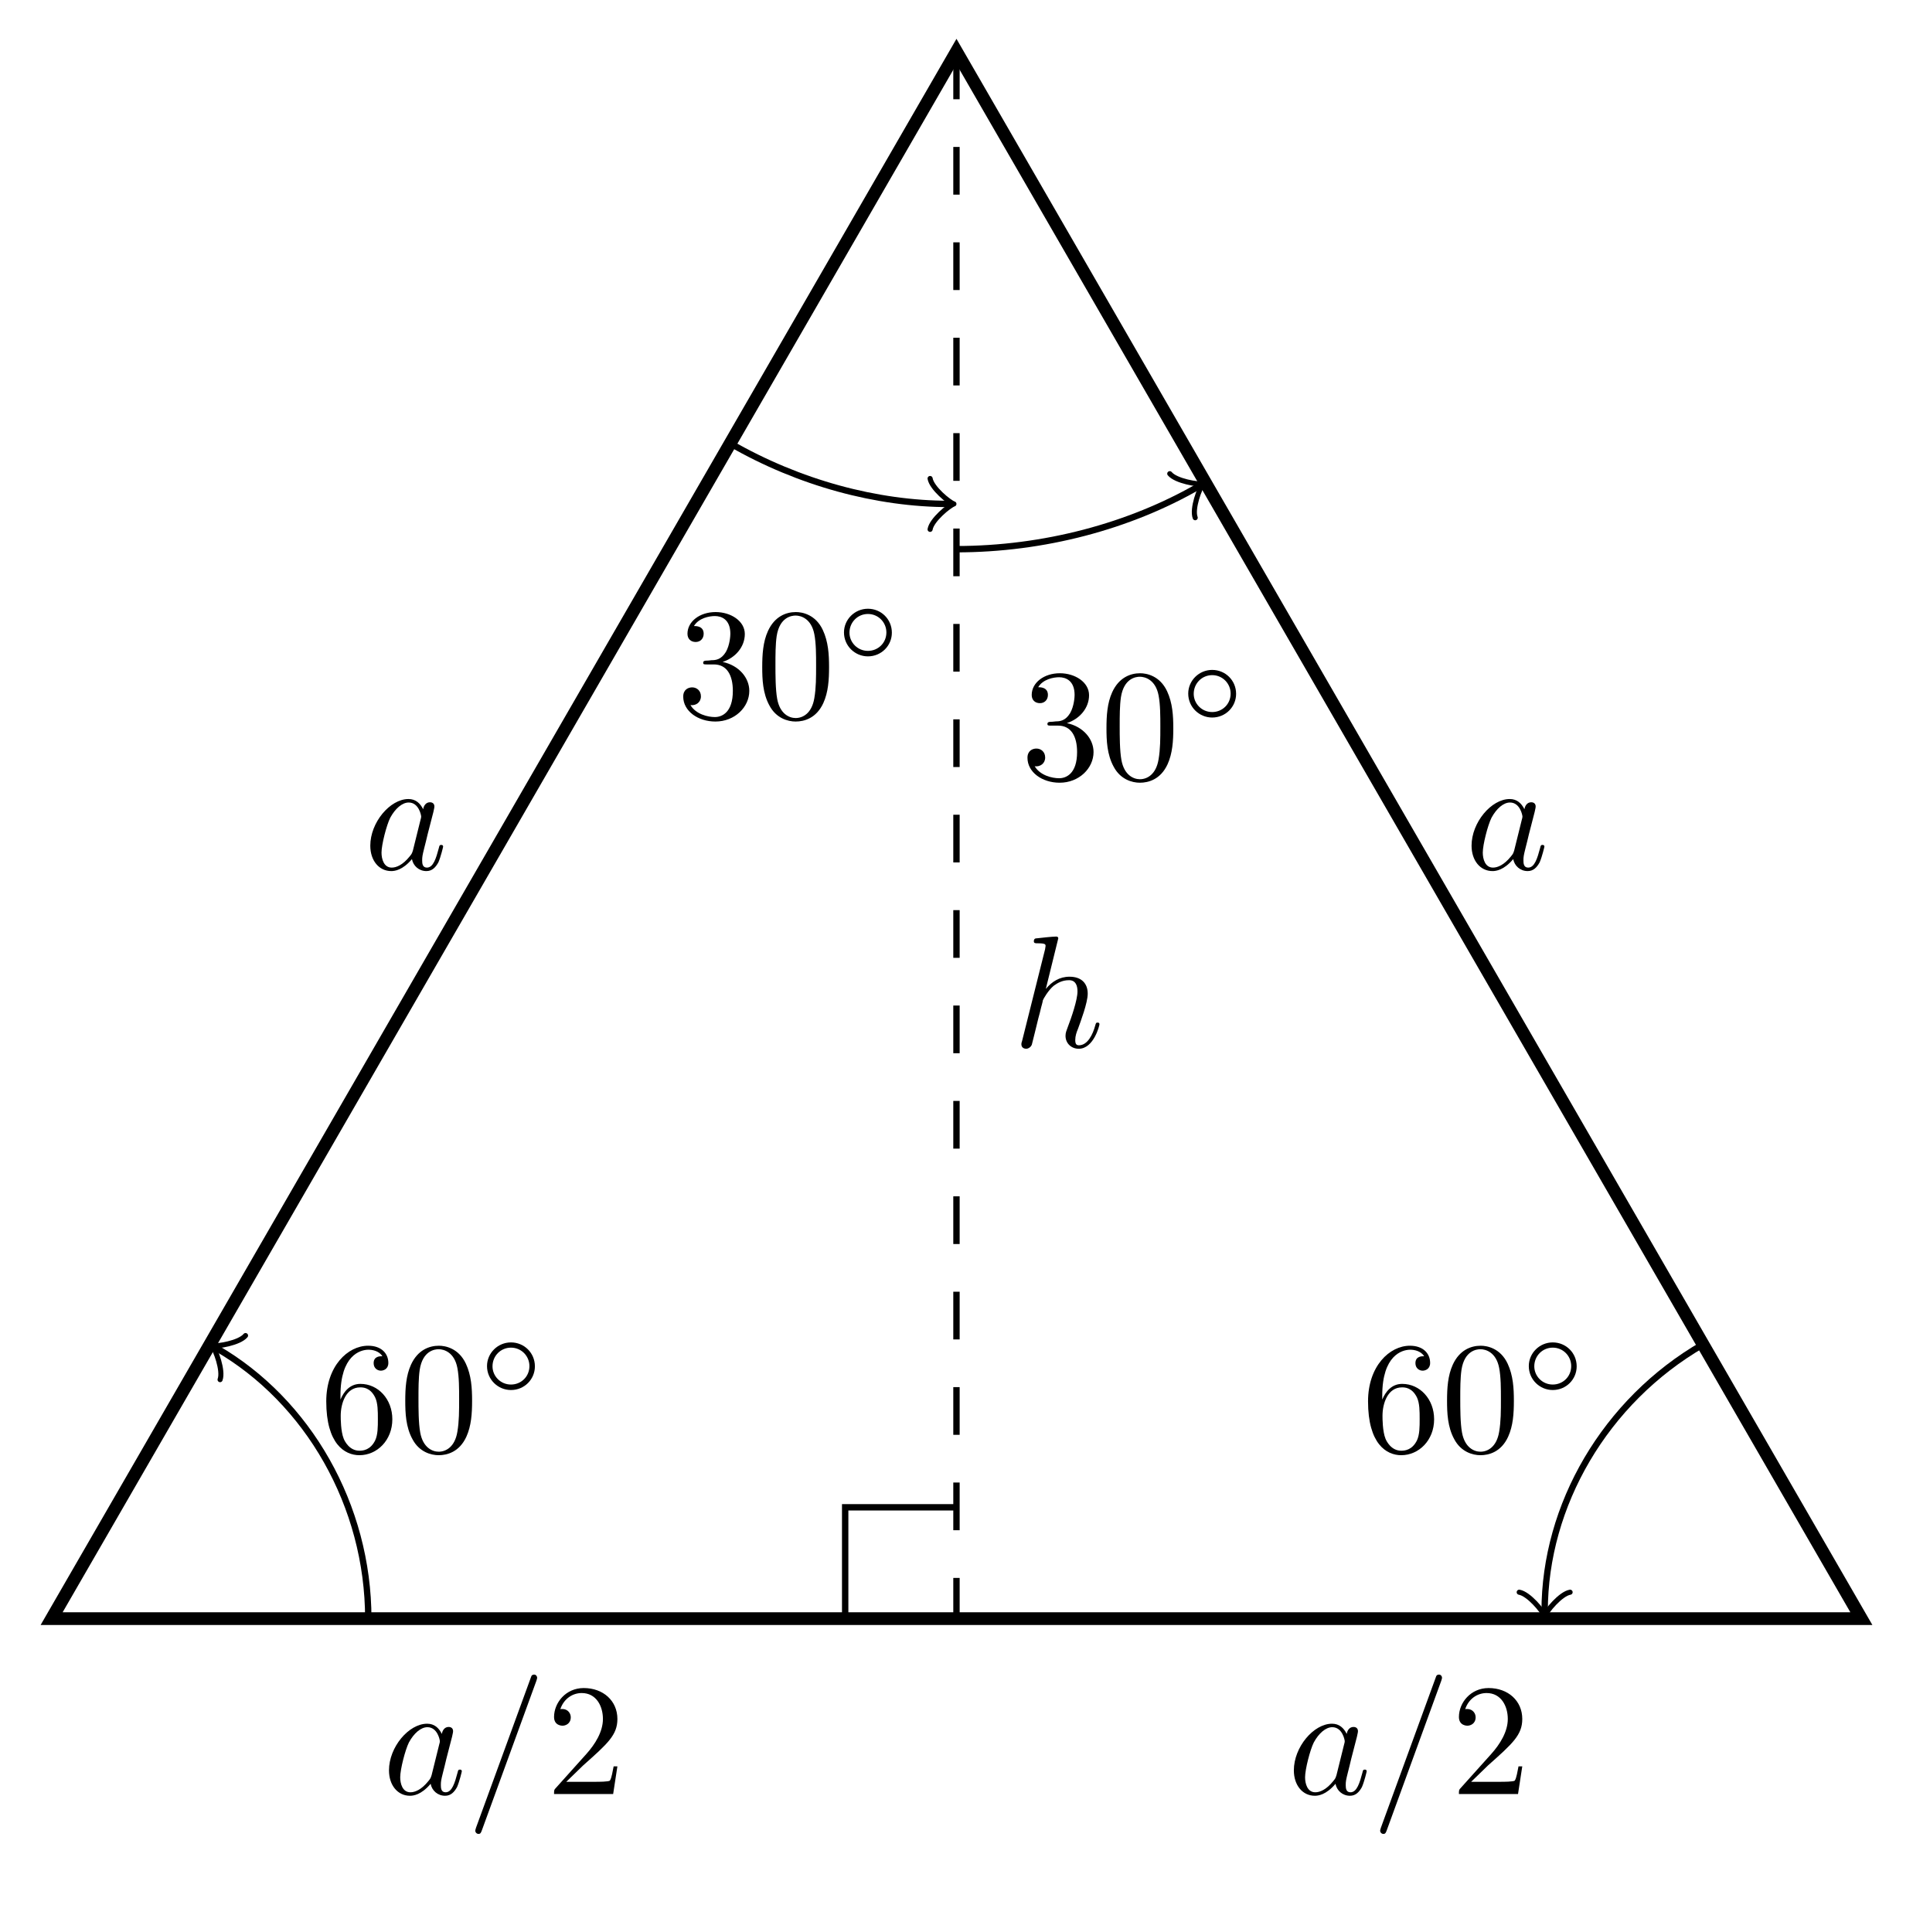
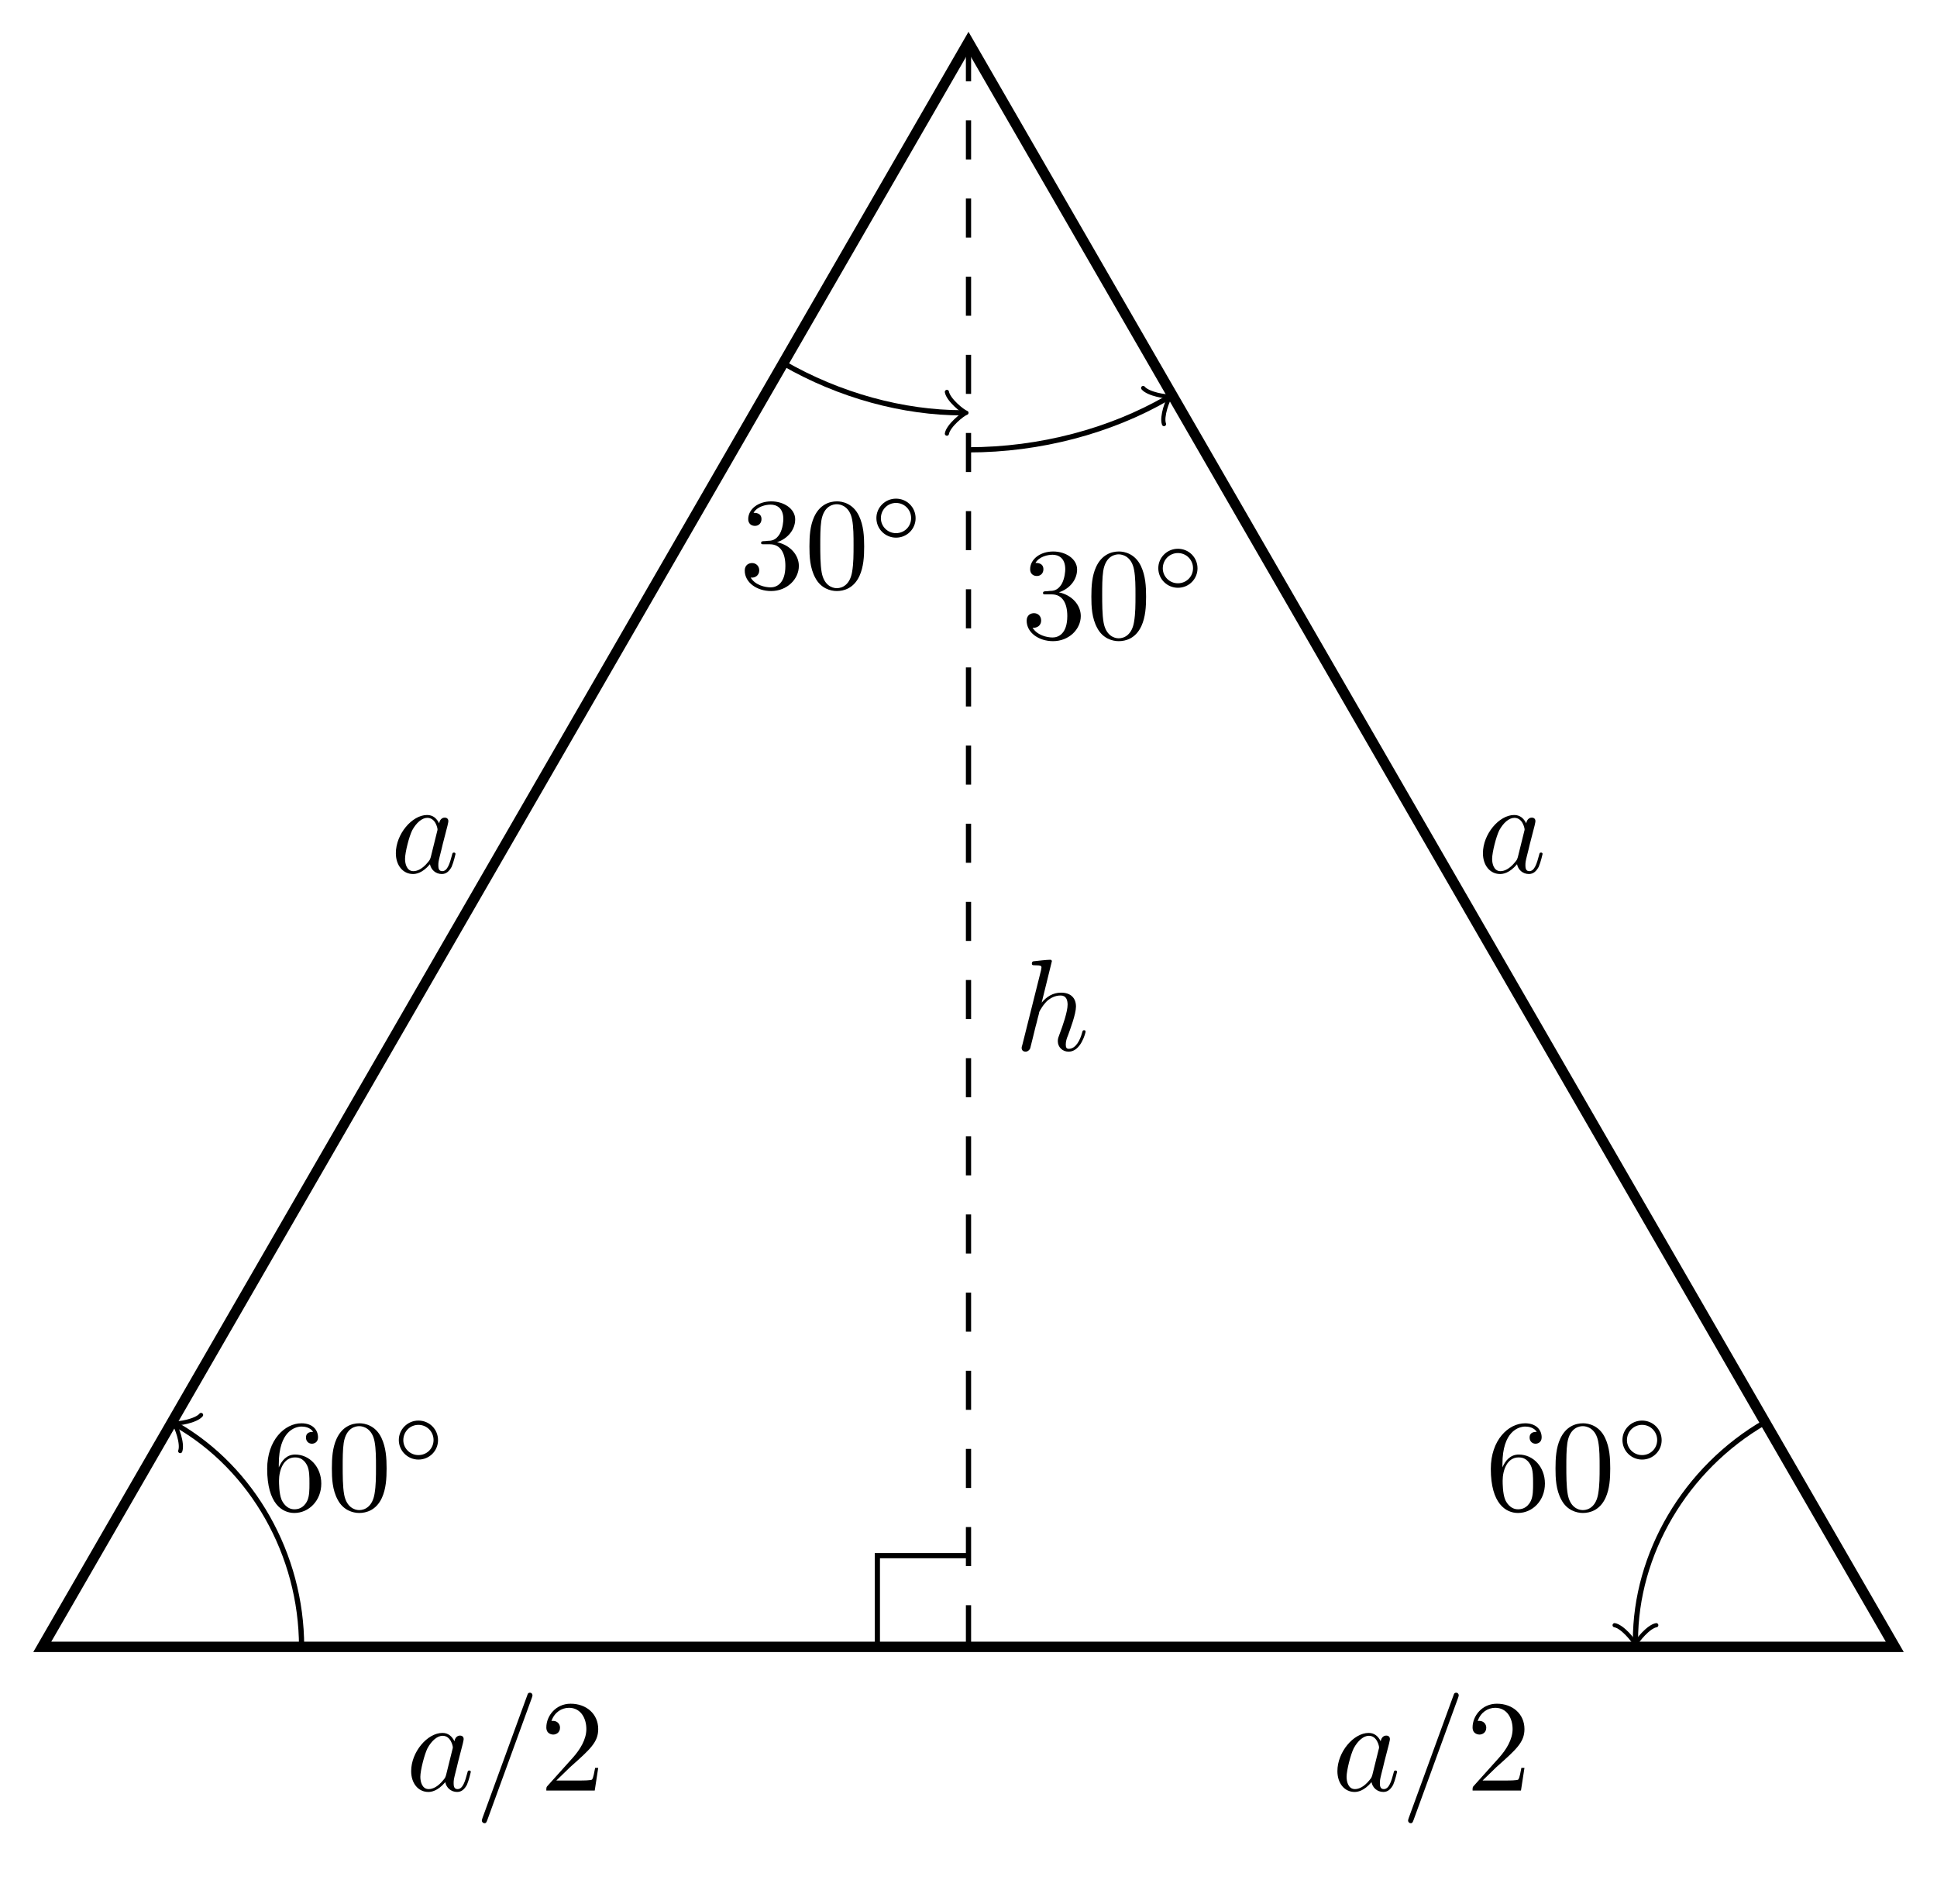
- <svg xmlns="http://www.w3.org/2000/svg" xmlns:xlink="http://www.w3.org/1999/xlink" width="119.852pt" height="121.066pt" viewBox="0 0 119.852 121.066">
+ <svg xmlns="http://www.w3.org/2000/svg" xmlns:xlink="http://www.w3.org/1999/xlink" width="148.196pt" height="145.613pt" viewBox="0 0 148.196 145.613">
  <defs>
    <g>
      <g id="glyph-0-0">
        <path d="M 3.719 -3.766 C 3.531 -4.141 3.25 -4.406 2.797 -4.406 C 1.641 -4.406 0.406 -2.938 0.406 -1.484 C 0.406 -0.547 0.953 0.109 1.719 0.109 C 1.922 0.109 2.422 0.062 3.016 -0.641 C 3.094 -0.219 3.453 0.109 3.922 0.109 C 4.281 0.109 4.5 -0.125 4.672 -0.438 C 4.828 -0.797 4.969 -1.406 4.969 -1.422 C 4.969 -1.531 4.875 -1.531 4.844 -1.531 C 4.75 -1.531 4.734 -1.484 4.703 -1.344 C 4.531 -0.703 4.359 -0.109 3.953 -0.109 C 3.672 -0.109 3.656 -0.375 3.656 -0.562 C 3.656 -0.781 3.672 -0.875 3.781 -1.312 C 3.891 -1.719 3.906 -1.828 4 -2.203 L 4.359 -3.594 C 4.422 -3.875 4.422 -3.891 4.422 -3.938 C 4.422 -4.109 4.312 -4.203 4.141 -4.203 C 3.891 -4.203 3.75 -3.984 3.719 -3.766 Z M 3.078 -1.188 C 3.016 -1 3.016 -0.984 2.875 -0.812 C 2.438 -0.266 2.031 -0.109 1.75 -0.109 C 1.25 -0.109 1.109 -0.656 1.109 -1.047 C 1.109 -1.547 1.422 -2.766 1.656 -3.234 C 1.969 -3.812 2.406 -4.188 2.812 -4.188 C 3.453 -4.188 3.594 -3.375 3.594 -3.312 C 3.594 -3.25 3.578 -3.188 3.562 -3.141 Z M 3.078 -1.188 " />
      </g>
      <g id="glyph-0-1">
        <path d="M 4.375 -7.094 C 4.422 -7.234 4.422 -7.266 4.422 -7.281 C 4.422 -7.391 4.344 -7.484 4.234 -7.484 C 4.156 -7.484 4.094 -7.453 4.062 -7.391 L 0.594 2.109 C 0.547 2.25 0.547 2.281 0.547 2.297 C 0.547 2.406 0.641 2.5 0.75 2.5 C 0.875 2.5 0.906 2.422 0.969 2.25 Z M 4.375 -7.094 " />
      </g>
      <g id="glyph-0-2">
        <path d="M 2.859 -6.812 C 2.859 -6.812 2.859 -6.922 2.734 -6.922 C 2.5 -6.922 1.781 -6.844 1.516 -6.812 C 1.438 -6.812 1.328 -6.797 1.328 -6.625 C 1.328 -6.5 1.422 -6.5 1.562 -6.5 C 2.047 -6.5 2.062 -6.438 2.062 -6.328 L 2.031 -6.125 L 0.594 -0.391 C 0.547 -0.25 0.547 -0.234 0.547 -0.172 C 0.547 0.062 0.75 0.109 0.844 0.109 C 1 0.109 1.156 -0.016 1.203 -0.156 L 1.391 -0.906 L 1.609 -1.797 C 1.672 -2.031 1.734 -2.25 1.781 -2.469 C 1.797 -2.531 1.891 -2.859 1.891 -2.922 C 1.922 -3.016 2.234 -3.562 2.578 -3.844 C 2.797 -4 3.094 -4.188 3.531 -4.188 C 3.953 -4.188 4.062 -3.844 4.062 -3.484 C 4.062 -2.953 3.688 -1.859 3.453 -1.25 C 3.375 -1.031 3.312 -0.906 3.312 -0.703 C 3.312 -0.234 3.672 0.109 4.141 0.109 C 5.078 0.109 5.438 -1.344 5.438 -1.422 C 5.438 -1.531 5.359 -1.531 5.328 -1.531 C 5.219 -1.531 5.219 -1.5 5.172 -1.344 C 5.031 -0.812 4.703 -0.109 4.156 -0.109 C 3.984 -0.109 3.922 -0.203 3.922 -0.438 C 3.922 -0.688 4 -0.922 4.094 -1.141 C 4.25 -1.578 4.703 -2.766 4.703 -3.344 C 4.703 -3.984 4.312 -4.406 3.562 -4.406 C 2.938 -4.406 2.453 -4.094 2.078 -3.641 Z M 2.859 -6.812 " />
      </g>
      <g id="glyph-1-0">
        <path d="M 1.266 -0.766 L 2.328 -1.797 C 3.875 -3.172 4.469 -3.703 4.469 -4.703 C 4.469 -5.844 3.578 -6.641 2.359 -6.641 C 1.234 -6.641 0.5 -5.719 0.5 -4.828 C 0.5 -4.281 1 -4.281 1.031 -4.281 C 1.203 -4.281 1.547 -4.391 1.547 -4.812 C 1.547 -5.062 1.359 -5.328 1.016 -5.328 C 0.938 -5.328 0.922 -5.328 0.891 -5.312 C 1.109 -5.969 1.656 -6.328 2.234 -6.328 C 3.141 -6.328 3.562 -5.516 3.562 -4.703 C 3.562 -3.906 3.078 -3.125 2.516 -2.5 L 0.609 -0.375 C 0.5 -0.266 0.5 -0.234 0.5 0 L 4.203 0 L 4.469 -1.734 L 4.234 -1.734 C 4.172 -1.438 4.109 -1 4 -0.844 C 3.938 -0.766 3.281 -0.766 3.062 -0.766 Z M 1.266 -0.766 " />
      </g>
      <g id="glyph-1-1">
        <path d="M 1.312 -3.266 L 1.312 -3.516 C 1.312 -6.031 2.547 -6.391 3.062 -6.391 C 3.297 -6.391 3.719 -6.328 3.938 -5.984 C 3.781 -5.984 3.391 -5.984 3.391 -5.547 C 3.391 -5.234 3.625 -5.078 3.844 -5.078 C 4 -5.078 4.312 -5.172 4.312 -5.562 C 4.312 -6.156 3.875 -6.641 3.047 -6.641 C 1.766 -6.641 0.422 -5.359 0.422 -3.156 C 0.422 -0.484 1.578 0.219 2.5 0.219 C 3.609 0.219 4.562 -0.719 4.562 -2.031 C 4.562 -3.297 3.672 -4.25 2.562 -4.25 C 1.891 -4.25 1.516 -3.75 1.312 -3.266 Z M 2.5 -0.062 C 1.875 -0.062 1.578 -0.656 1.516 -0.812 C 1.328 -1.281 1.328 -2.078 1.328 -2.25 C 1.328 -3.031 1.656 -4.031 2.547 -4.031 C 2.719 -4.031 3.172 -4.031 3.484 -3.406 C 3.656 -3.047 3.656 -2.531 3.656 -2.047 C 3.656 -1.562 3.656 -1.062 3.484 -0.703 C 3.188 -0.109 2.734 -0.062 2.5 -0.062 Z M 2.5 -0.062 " />
      </g>
      <g id="glyph-1-2">
        <path d="M 4.578 -3.188 C 4.578 -3.984 4.531 -4.781 4.188 -5.516 C 3.734 -6.484 2.906 -6.641 2.5 -6.641 C 1.891 -6.641 1.172 -6.375 0.75 -5.453 C 0.438 -4.766 0.391 -3.984 0.391 -3.188 C 0.391 -2.438 0.422 -1.547 0.844 -0.781 C 1.266 0.016 2 0.219 2.484 0.219 C 3.016 0.219 3.781 0.016 4.219 -0.938 C 4.531 -1.625 4.578 -2.406 4.578 -3.188 Z M 2.484 0 C 2.094 0 1.5 -0.25 1.328 -1.203 C 1.219 -1.797 1.219 -2.719 1.219 -3.312 C 1.219 -3.953 1.219 -4.609 1.297 -5.141 C 1.484 -6.328 2.234 -6.422 2.484 -6.422 C 2.812 -6.422 3.469 -6.234 3.656 -5.25 C 3.766 -4.688 3.766 -3.938 3.766 -3.312 C 3.766 -2.562 3.766 -1.891 3.656 -1.25 C 3.5 -0.297 2.938 0 2.484 0 Z M 2.484 0 " />
      </g>
      <g id="glyph-1-3">
        <path d="M 2.891 -3.516 C 3.703 -3.781 4.281 -4.469 4.281 -5.266 C 4.281 -6.078 3.406 -6.641 2.453 -6.641 C 1.453 -6.641 0.688 -6.047 0.688 -5.281 C 0.688 -4.953 0.906 -4.766 1.203 -4.766 C 1.5 -4.766 1.703 -4.984 1.703 -5.281 C 1.703 -5.766 1.234 -5.766 1.094 -5.766 C 1.391 -6.266 2.047 -6.391 2.406 -6.391 C 2.828 -6.391 3.375 -6.172 3.375 -5.281 C 3.375 -5.156 3.344 -4.578 3.094 -4.141 C 2.797 -3.656 2.453 -3.625 2.203 -3.625 C 2.125 -3.609 1.891 -3.594 1.812 -3.594 C 1.734 -3.578 1.672 -3.562 1.672 -3.469 C 1.672 -3.359 1.734 -3.359 1.906 -3.359 L 2.344 -3.359 C 3.156 -3.359 3.531 -2.688 3.531 -1.703 C 3.531 -0.344 2.844 -0.062 2.406 -0.062 C 1.969 -0.062 1.219 -0.234 0.875 -0.812 C 1.219 -0.766 1.531 -0.984 1.531 -1.359 C 1.531 -1.719 1.266 -1.922 0.984 -1.922 C 0.734 -1.922 0.422 -1.781 0.422 -1.344 C 0.422 -0.438 1.344 0.219 2.438 0.219 C 3.656 0.219 4.562 -0.688 4.562 -1.703 C 4.562 -2.516 3.922 -3.297 2.891 -3.516 Z M 2.891 -3.516 " />
      </g>
      <g id="glyph-2-0">
        <path d="M 3.531 -1.734 C 3.531 -2.578 2.859 -3.234 2.031 -3.234 C 1.203 -3.234 0.531 -2.562 0.531 -1.75 C 0.531 -0.906 1.219 -0.25 2.031 -0.25 C 2.875 -0.25 3.531 -0.922 3.531 -1.734 Z M 2.031 -0.594 C 1.375 -0.594 0.875 -1.125 0.875 -1.734 C 0.875 -2.391 1.391 -2.906 2.031 -2.906 C 2.688 -2.906 3.188 -2.375 3.188 -1.75 C 3.188 -1.094 2.672 -0.594 2.031 -0.594 Z M 2.031 -0.594 " />
      </g>
    </g>
    <clipPath id="clip-0">
-       <path clip-rule="nonzero" d="M 0 0 L 119.852 0 L 119.852 113 L 0 113 Z M 0 0 " />
+       <path clip-rule="nonzero" d="M 0 0 L 148.195 0 L 148.195 138 L 0 138 Z M 0 0 " />
    </clipPath>
  </defs>
  <g clip-path="url(#clip-0)">
-     <path fill="none" stroke-width="0.797" stroke-linecap="butt" stroke-linejoin="miter" stroke="rgb(0%, 0%, 0%)" stroke-opacity="1" stroke-miterlimit="10" d="M 0.001 -0.002 L 56.693 98.198 L 113.388 -0.002 Z M 0.001 -0.002 " transform="matrix(1, 0, 0, -1, 3.233, 101.428)" />
+     <path fill="none" stroke-width="0.797" stroke-linecap="butt" stroke-linejoin="miter" stroke="rgb(0%, 0%, 0%)" stroke-opacity="1" stroke-miterlimit="10" d="M 0.001 -0.002 L 70.865 122.745 L 141.732 -0.002 Z M 0.001 -0.002 " transform="matrix(1, 0, 0, -1, 3.233, 125.975)" />
  </g>
-   <path fill="none" stroke-width="0.399" stroke-linecap="butt" stroke-linejoin="miter" stroke="rgb(0%, 0%, 0%)" stroke-opacity="1" stroke-dasharray="2.989 2.989" stroke-miterlimit="10" d="M 56.693 98.198 L 56.693 -0.002 " transform="matrix(1, 0, 0, -1, 3.233, 101.428)" />
+   <path fill="none" stroke-width="0.399" stroke-linecap="butt" stroke-linejoin="miter" stroke="rgb(0%, 0%, 0%)" stroke-opacity="1" stroke-dasharray="2.989 2.989" stroke-miterlimit="10" d="M 70.865 122.745 L 70.865 -0.002 " transform="matrix(1, 0, 0, -1, 3.233, 125.975)" />
  <g fill="rgb(0%, 0%, 0%)" fill-opacity="1">
-     <use xlink:href="#glyph-0-0" x="22.794" y="54.476" />
+     <use xlink:href="#glyph-0-0" x="29.88" y="66.749" />
  </g>
  <g fill="rgb(0%, 0%, 0%)" fill-opacity="1">
-     <use xlink:href="#glyph-0-0" x="91.792" y="54.476" />
+     <use xlink:href="#glyph-0-0" x="113.05" y="66.749" />
  </g>
  <g fill="rgb(0%, 0%, 0%)" fill-opacity="1">
-     <use xlink:href="#glyph-0-0" x="23.965" y="112.42" />
-     <use xlink:href="#glyph-0-1" x="29.231" y="112.42" />
+     <use xlink:href="#glyph-0-0" x="31.051" y="136.967" />
+     <use xlink:href="#glyph-0-1" x="36.317" y="136.967" />
  </g>
  <g fill="rgb(0%, 0%, 0%)" fill-opacity="1">
-     <use xlink:href="#glyph-1-0" x="34.213" y="112.42" />
+     <use xlink:href="#glyph-1-0" x="41.299" y="136.967" />
  </g>
  <g fill="rgb(0%, 0%, 0%)" fill-opacity="1">
-     <use xlink:href="#glyph-0-0" x="80.658" y="112.42" />
-     <use xlink:href="#glyph-0-1" x="85.924" y="112.42" />
+     <use xlink:href="#glyph-0-0" x="101.916" y="136.967" />
+     <use xlink:href="#glyph-0-1" x="107.182" y="136.967" />
  </g>
  <g fill="rgb(0%, 0%, 0%)" fill-opacity="1">
-     <use xlink:href="#glyph-1-0" x="90.906" y="112.42" />
+     <use xlink:href="#glyph-1-0" x="112.164" y="136.967" />
  </g>
  <g fill="rgb(0%, 0%, 0%)" fill-opacity="1">
-     <use xlink:href="#glyph-0-2" x="63.446" y="65.61" />
+     <use xlink:href="#glyph-0-2" x="77.618" y="80.339" />
  </g>
-   <path fill="none" stroke-width="0.399" stroke-linecap="butt" stroke-linejoin="miter" stroke="rgb(0%, 0%, 0%)" stroke-opacity="1" stroke-miterlimit="10" d="M 19.841 -0.002 C 19.841 7.088 16.06 13.639 10.318 16.955 " transform="matrix(1, 0, 0, -1, 3.233, 101.428)" />
-   <path fill="none" stroke-width="0.319" stroke-linecap="round" stroke-linejoin="round" stroke="rgb(0%, 0%, 0%)" stroke-opacity="1" stroke-miterlimit="10" d="M -1.196 1.596 C -1.094 0.996 0.001 0.099 0.298 0 C -0.001 -0.1 -1.098 -0.996 -1.196 -1.593 " transform="matrix(-0.86601, -0.49998, -0.49998, 0.86601, 13.55092, 84.47314)" />
+   <path fill="none" stroke-width="0.399" stroke-linecap="butt" stroke-linejoin="miter" stroke="rgb(0%, 0%, 0%)" stroke-opacity="1" stroke-miterlimit="10" d="M 19.841 -0.002 C 19.841 7.088 16.06 13.639 10.318 16.955 " transform="matrix(1, 0, 0, -1, 3.233, 125.975)" />
+   <path fill="none" stroke-width="0.319" stroke-linecap="round" stroke-linejoin="round" stroke="rgb(0%, 0%, 0%)" stroke-opacity="1" stroke-miterlimit="10" d="M -1.196 1.596 C -1.094 0.996 0.001 0.099 0.298 -0 C -0.001 -0.1 -1.098 -0.996 -1.196 -1.593 " transform="matrix(-0.86601, -0.49998, -0.49998, 0.86601, 13.55092, 109.0201)" />
  <g fill="rgb(0%, 0%, 0%)" fill-opacity="1">
-     <use xlink:href="#glyph-1-1" x="20.019" y="90.969" />
-     <use xlink:href="#glyph-1-2" x="25" y="90.969" />
+     <use xlink:href="#glyph-1-1" x="20.019" y="115.516" />
+     <use xlink:href="#glyph-1-2" x="25" y="115.516" />
  </g>
  <g fill="rgb(0%, 0%, 0%)" fill-opacity="1">
-     <use xlink:href="#glyph-2-0" x="29.982" y="87.354" />
+     <use xlink:href="#glyph-2-0" x="29.982" y="111.901" />
  </g>
-   <path fill="none" stroke-width="0.399" stroke-linecap="butt" stroke-linejoin="miter" stroke="rgb(0%, 0%, 0%)" stroke-opacity="1" stroke-miterlimit="10" d="M 42.521 73.647 C 46.83 71.162 51.72 69.85 56.236 69.85 " transform="matrix(1, 0, 0, -1, 3.233, 101.428)" />
-   <path fill="none" stroke-width="0.319" stroke-linecap="round" stroke-linejoin="round" stroke="rgb(0%, 0%, 0%)" stroke-opacity="1" stroke-miterlimit="10" d="M -1.195 1.594 C -1.097 0.996 0 0.098 0.297 0 C 0 -0.101 -1.097 -0.996 -1.195 -1.593 " transform="matrix(1, 0, 0, -1, 59.4683, 31.57838)" />
+   <path fill="none" stroke-width="0.399" stroke-linecap="butt" stroke-linejoin="miter" stroke="rgb(0%, 0%, 0%)" stroke-opacity="1" stroke-miterlimit="10" d="M 56.693 98.198 C 61.001 95.709 65.892 94.397 70.408 94.397 " transform="matrix(1, 0, 0, -1, 3.233, 125.975)" />
+   <path fill="none" stroke-width="0.319" stroke-linecap="round" stroke-linejoin="round" stroke="rgb(0%, 0%, 0%)" stroke-opacity="1" stroke-miterlimit="10" d="M -1.196 1.596 C -1.095 0.998 -0.001 0.1 0.3 -0.002 C -0.001 -0.1 -1.095 -0.998 -1.196 -1.596 " transform="matrix(1, 0, 0, -1, 73.6417, 31.57626)" />
  <g fill="rgb(0%, 0%, 0%)" fill-opacity="1">
-     <use xlink:href="#glyph-1-3" x="42.384" y="44.995" />
-     <use xlink:href="#glyph-1-2" x="47.365" y="44.995" />
+     <use xlink:href="#glyph-1-3" x="56.557" y="44.993" />
+     <use xlink:href="#glyph-1-2" x="61.538" y="44.993" />
  </g>
  <g fill="rgb(0%, 0%, 0%)" fill-opacity="1">
-     <use xlink:href="#glyph-2-0" x="52.347" y="41.38" />
+     <use xlink:href="#glyph-2-0" x="66.52" y="41.378" />
  </g>
-   <path fill="none" stroke-width="0.399" stroke-linecap="butt" stroke-linejoin="miter" stroke="rgb(0%, 0%, 0%)" stroke-opacity="1" stroke-miterlimit="10" d="M 103.466 17.186 C 97.329 13.639 93.544 7.088 93.544 0.459 " transform="matrix(1, 0, 0, -1, 3.233, 101.428)" />
-   <path fill="none" stroke-width="0.319" stroke-linecap="round" stroke-linejoin="round" stroke="rgb(0%, 0%, 0%)" stroke-opacity="1" stroke-miterlimit="10" d="M -1.196 1.594 C -1.095 0.996 -0.001 0.101 0.3 -0 C -0.001 -0.098 -1.095 -0.996 -1.196 -1.594 " transform="matrix(0, 1, 1, 0, 96.77754, 100.9697)" />
+   <path fill="none" stroke-width="0.399" stroke-linecap="butt" stroke-linejoin="miter" stroke="rgb(0%, 0%, 0%)" stroke-opacity="1" stroke-miterlimit="10" d="M 131.814 17.186 C 125.673 13.639 121.892 7.088 121.892 0.459 " transform="matrix(1, 0, 0, -1, 3.233, 125.975)" />
+   <path fill="none" stroke-width="0.319" stroke-linecap="round" stroke-linejoin="round" stroke="rgb(0%, 0%, 0%)" stroke-opacity="1" stroke-miterlimit="10" d="M -1.196 1.594 C -1.095 0.997 -0.001 0.098 0.3 0.001 C -0.001 -0.101 -1.095 -0.995 -1.196 -1.593 " transform="matrix(0, 1, 1, 0, 125.1244, 125.5167)" />
  <g fill="rgb(0%, 0%, 0%)" fill-opacity="1">
-     <use xlink:href="#glyph-1-1" x="85.29" y="90.969" />
-     <use xlink:href="#glyph-1-2" x="90.271" y="90.969" />
+     <use xlink:href="#glyph-1-1" x="113.637" y="115.516" />
+     <use xlink:href="#glyph-1-2" x="118.618" y="115.516" />
  </g>
  <g fill="rgb(0%, 0%, 0%)" fill-opacity="1">
-     <use xlink:href="#glyph-2-0" x="95.253" y="87.354" />
+     <use xlink:href="#glyph-2-0" x="123.599" y="111.901" />
  </g>
-   <path fill="none" stroke-width="0.399" stroke-linecap="butt" stroke-linejoin="miter" stroke="rgb(0%, 0%, 0%)" stroke-opacity="1" stroke-miterlimit="10" d="M 56.693 67.014 C 62.165 67.014 67.544 68.455 71.888 70.963 " transform="matrix(1, 0, 0, -1, 3.233, 101.428)" />
-   <path fill="none" stroke-width="0.319" stroke-linecap="round" stroke-linejoin="round" stroke="rgb(0%, 0%, 0%)" stroke-opacity="1" stroke-miterlimit="10" d="M -1.195 1.592 C -1.096 0.998 -0 0.099 0.298 -0.001 C -0.002 -0.099 -1.097 -0.996 -1.194 -1.594 " transform="matrix(0.86601, -0.49998, -0.49998, -0.86601, 75.12007, 30.4644)" />
+   <path fill="none" stroke-width="0.399" stroke-linecap="butt" stroke-linejoin="miter" stroke="rgb(0%, 0%, 0%)" stroke-opacity="1" stroke-miterlimit="10" d="M 70.869 91.565 C 76.337 91.565 81.72 93.006 86.06 95.514 " transform="matrix(1, 0, 0, -1, 3.233, 125.975)" />
+   <path fill="none" stroke-width="0.319" stroke-linecap="round" stroke-linejoin="round" stroke="rgb(0%, 0%, 0%)" stroke-opacity="1" stroke-miterlimit="10" d="M -1.196 1.594 C -1.095 0.995 -0.001 0.101 0.298 0.001 C 0.001 -0.098 -1.094 -0.995 -1.196 -1.595 " transform="matrix(0.86601, -0.49998, -0.49998, -0.86601, 89.29346, 30.4623)" />
  <g fill="rgb(0%, 0%, 0%)" fill-opacity="1">
-     <use xlink:href="#glyph-1-3" x="63.952" y="48.829" />
-     <use xlink:href="#glyph-1-2" x="68.933" y="48.829" />
+     <use xlink:href="#glyph-1-3" x="78.126" y="48.827" />
+     <use xlink:href="#glyph-1-2" x="83.107" y="48.827" />
  </g>
  <g fill="rgb(0%, 0%, 0%)" fill-opacity="1">
-     <use xlink:href="#glyph-2-0" x="73.915" y="45.213" />
+     <use xlink:href="#glyph-2-0" x="88.088" y="45.212" />
  </g>
-   <path fill="none" stroke-width="0.399" stroke-linecap="butt" stroke-linejoin="miter" stroke="rgb(0%, 0%, 0%)" stroke-opacity="1" stroke-miterlimit="10" d="M 49.72 -0.002 L 49.72 6.975 L 56.693 6.975 " transform="matrix(1, 0, 0, -1, 3.233, 101.428)" />
+   <path fill="none" stroke-width="0.399" stroke-linecap="butt" stroke-linejoin="miter" stroke="rgb(0%, 0%, 0%)" stroke-opacity="1" stroke-miterlimit="10" d="M 63.892 -0.002 L 63.892 6.975 L 70.869 6.975 " transform="matrix(1, 0, 0, -1, 3.233, 125.975)" />
</svg>
